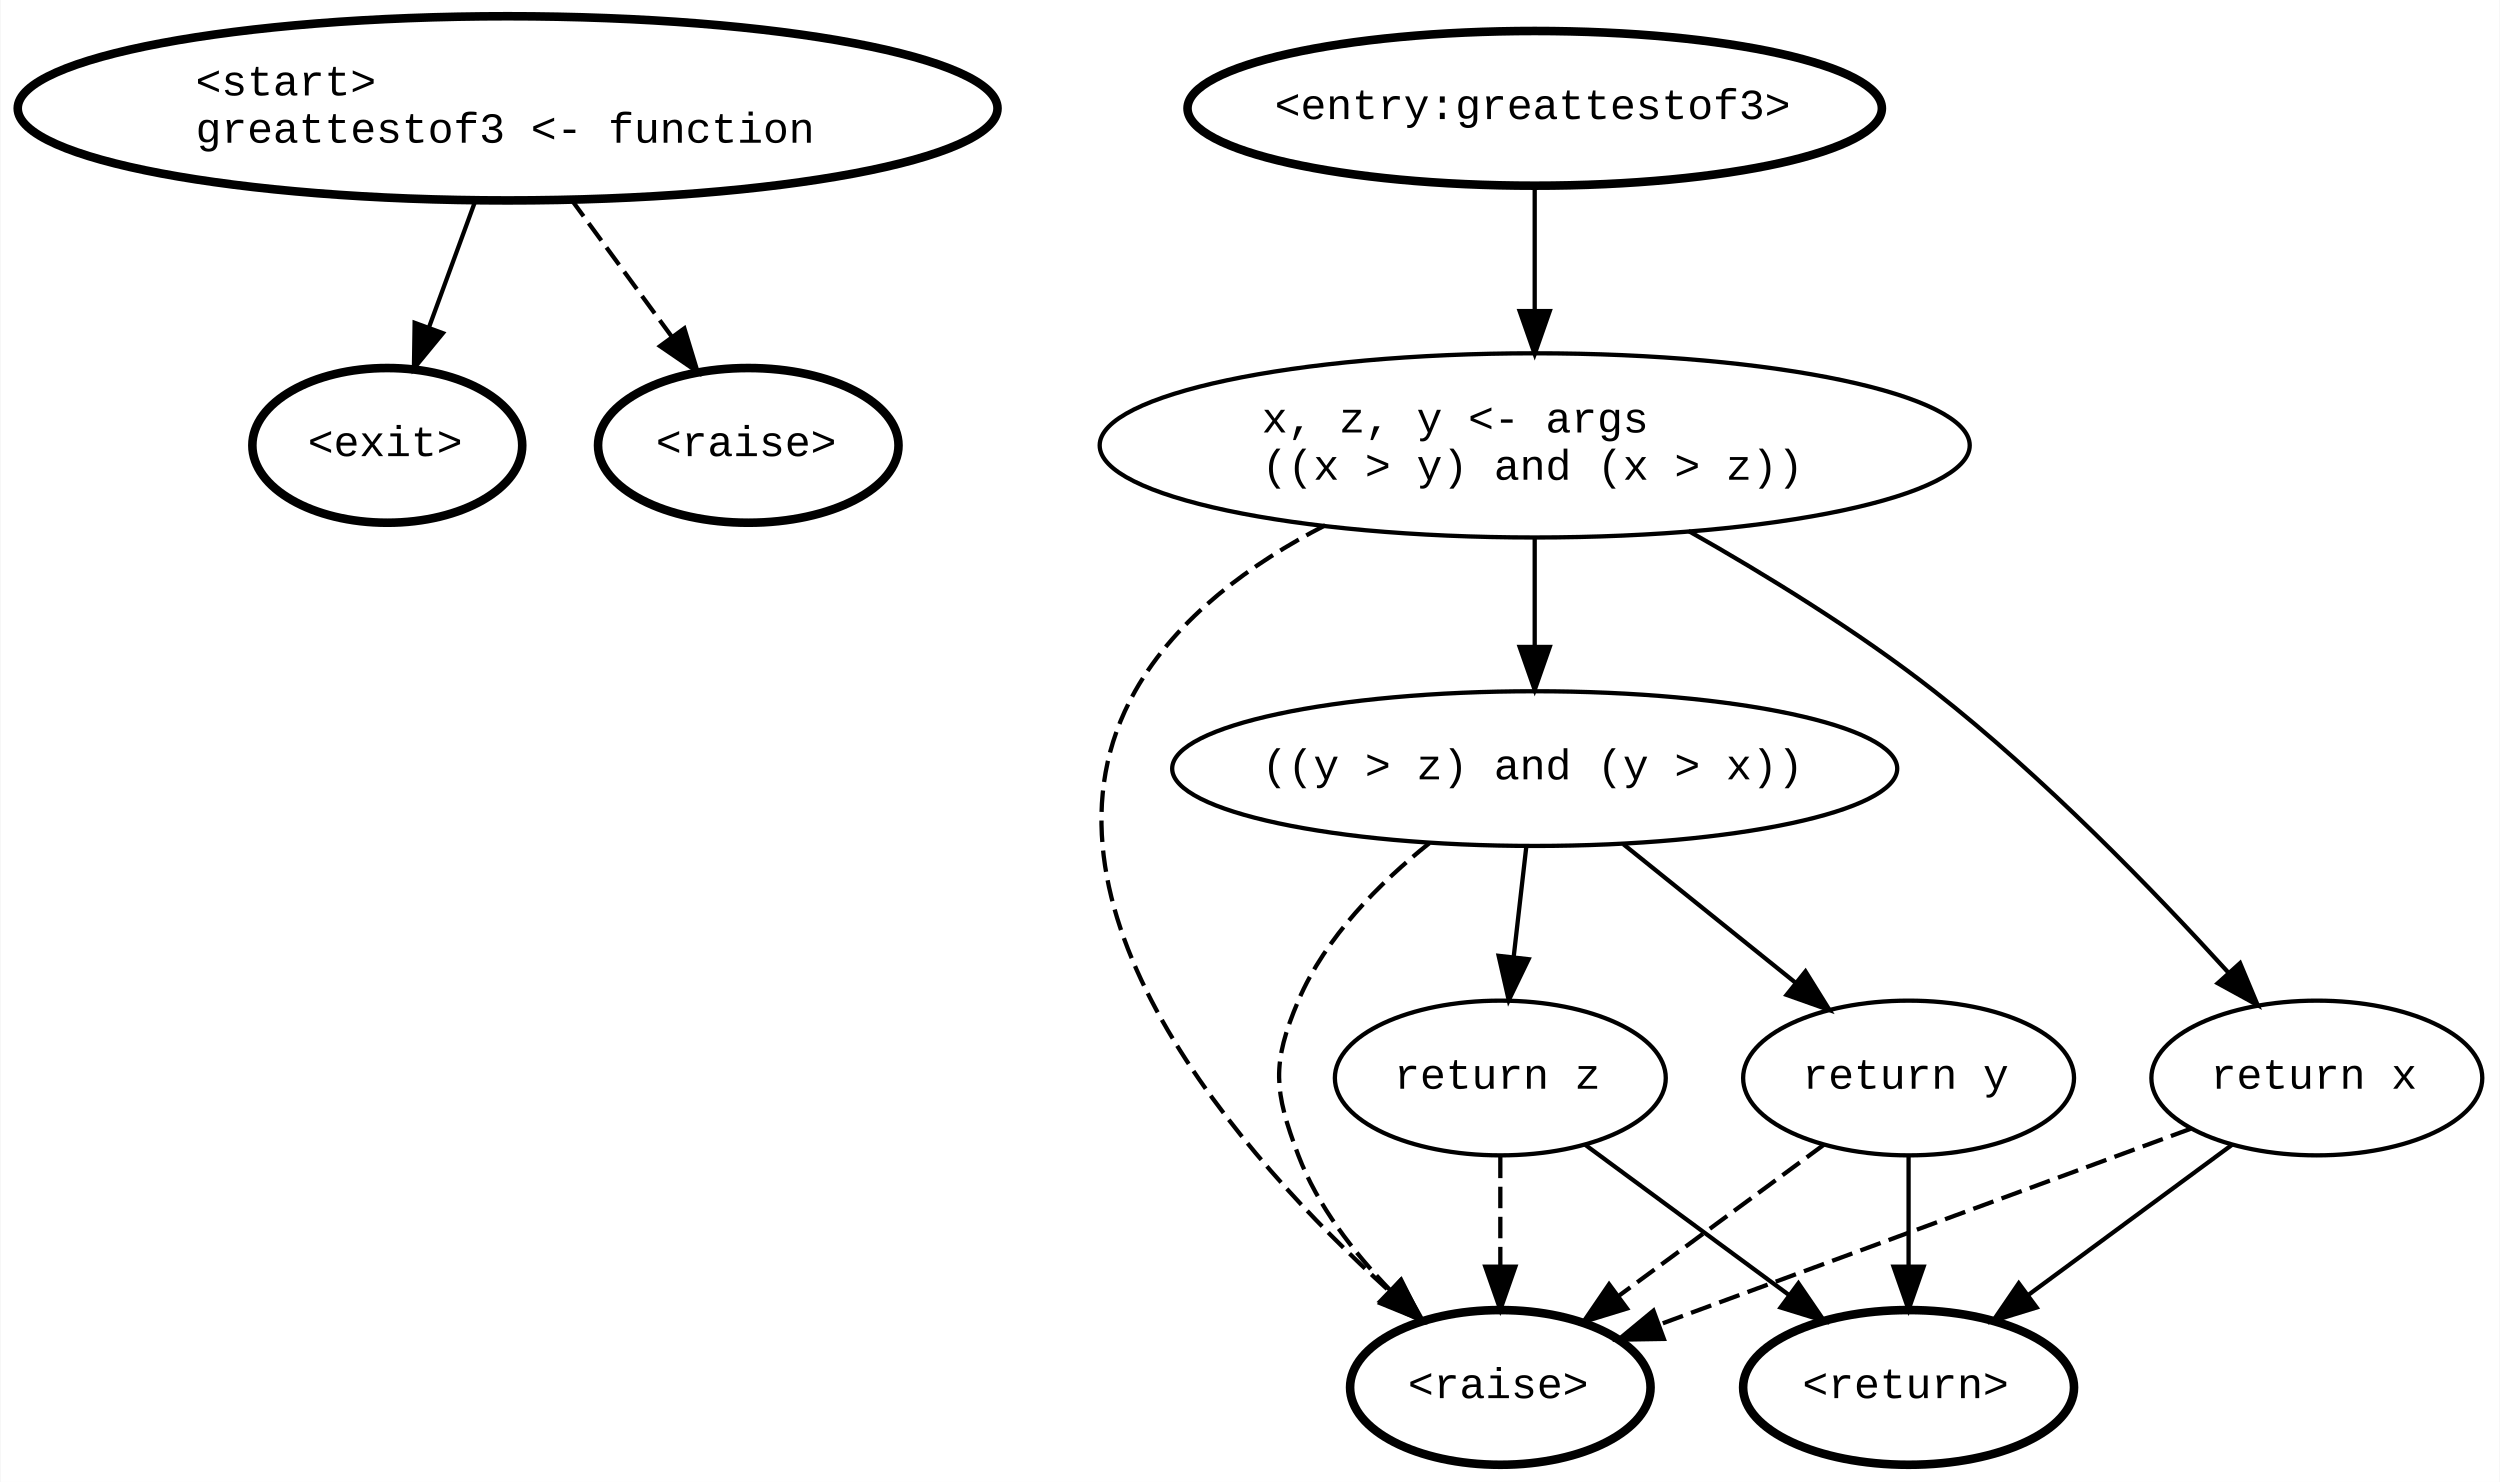
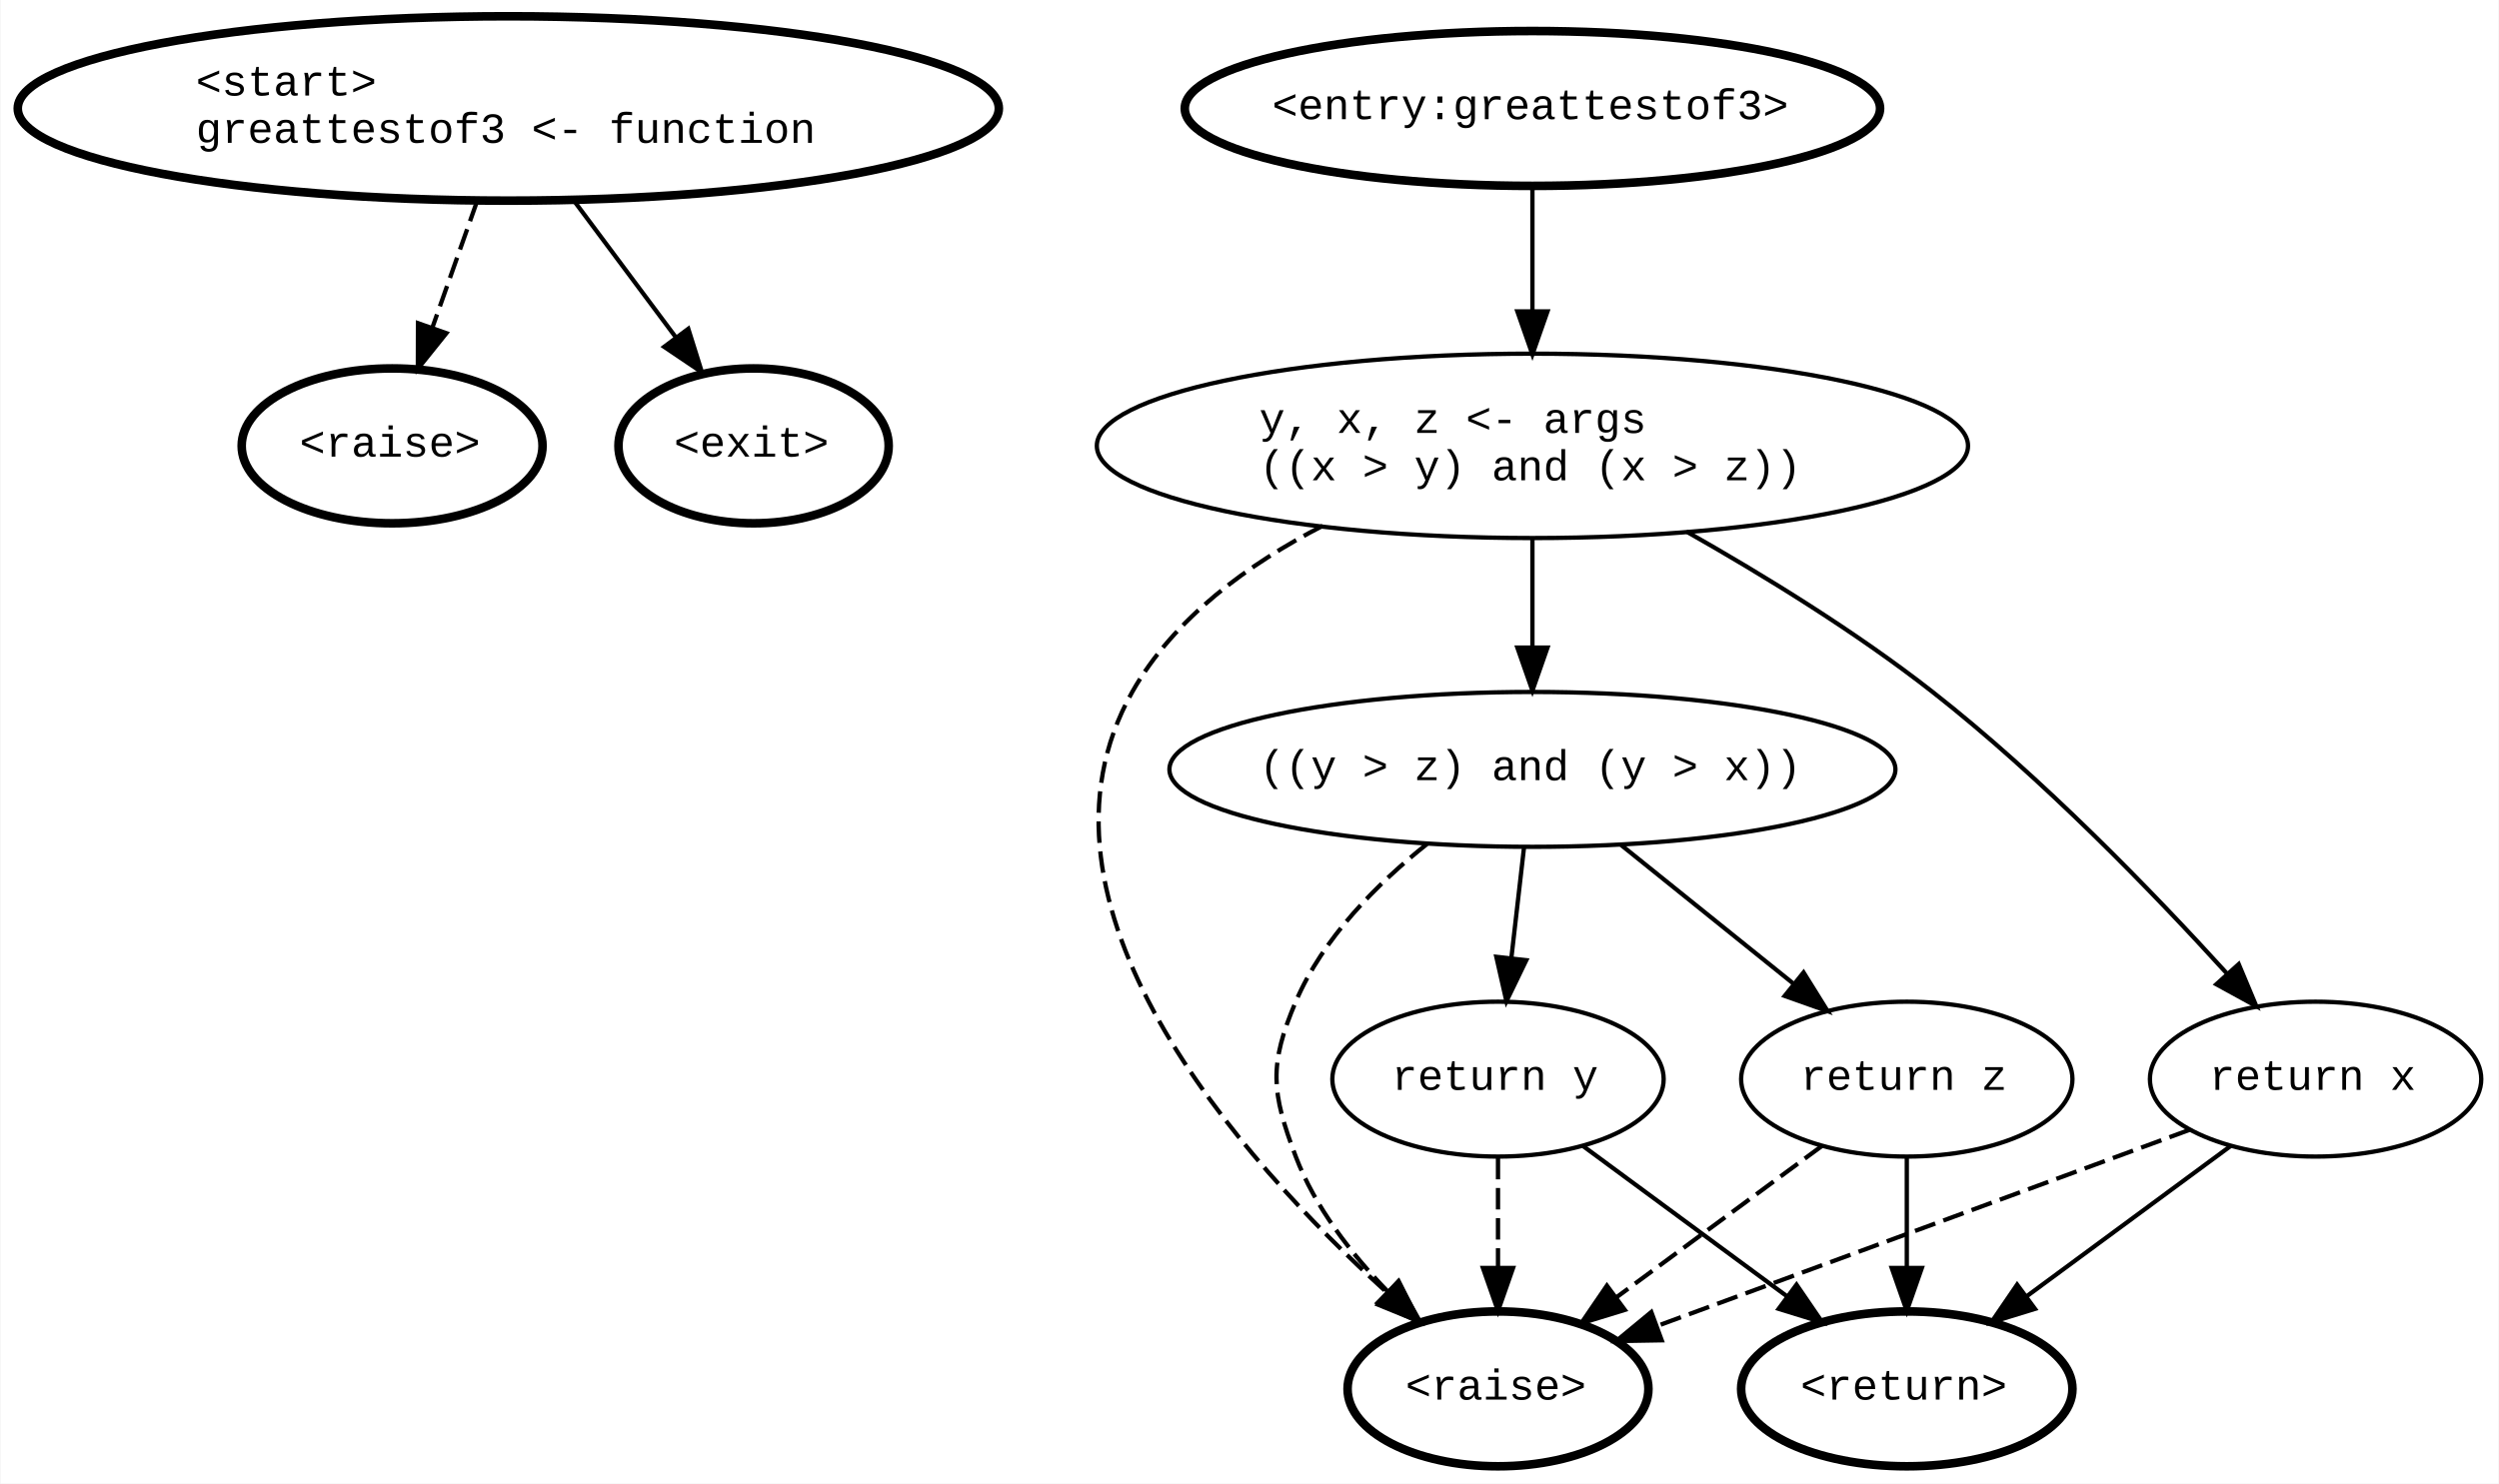
- <svg xmlns="http://www.w3.org/2000/svg" width="582pt" height="345pt" viewBox="0.00 0.00 581.50 344.85">
+ <svg xmlns="http://www.w3.org/2000/svg" width="581pt" height="345pt" viewBox="0.00 0.00 580.50 344.85">
  <g id="graph0" class="graph" transform="scale(1 1) rotate(0) translate(4 340.85)">
-     <polygon fill="white" stroke="transparent" points="-4,4 -4,-340.85 577.5,-340.85 577.5,4 -4,4" />
+     <polygon fill="white" stroke="transparent" points="-4,4 -4,-340.85 576.5,-340.85 576.5,4 -4,4" />
    <g id="node1" class="node">
      <ellipse fill="none" stroke="black" stroke-width="2" cx="114" cy="-315.64" rx="114" ry="21.43" />
      <text text-anchor="start" x="41.39" y="-318.64" font-family="Courier New" font-size="10.00">&lt;start&gt;</text>
      <text text-anchor="start" x="41.39" y="-307.64" font-family="Courier New" font-size="10.00">greattestof3 &lt;- function</text>
    </g>
    <g id="node2" class="node">
-       <ellipse fill="none" stroke="black" stroke-width="2" cx="86" cy="-237.21" rx="31.4" ry="18" />
-       <text text-anchor="start" x="67.5" y="-234.71" font-family="Courier New" font-size="10.00">&lt;exit&gt;</text>
+       <ellipse fill="none" stroke="black" stroke-width="2" cx="87" cy="-237.21" rx="34.96" ry="18" />
+       <text text-anchor="start" x="65.5" y="-234.71" font-family="Courier New" font-size="10.00">&lt;raise&gt;</text>
    </g>
    <g id="edge1" class="edge">
-       <path fill="none" stroke="black" d="M106.5,-294.16C103.18,-285.1 99.24,-274.34 95.7,-264.68" />
-       <polygon fill="black" stroke="black" points="98.93,-263.32 92.2,-255.14 92.36,-265.73 98.93,-263.32" />
+       <path fill="none" stroke="black" stroke-dasharray="5,2" d="M106.77,-294.16C103.57,-285.1 99.77,-274.34 96.35,-264.68" />
+       <polygon fill="black" stroke="black" points="99.61,-263.4 92.98,-255.14 93.01,-265.73 99.61,-263.4" />
    </g>
    <g id="node3" class="node">
-       <ellipse fill="none" stroke="black" stroke-width="2" cx="170" cy="-237.21" rx="34.96" ry="18" />
-       <text text-anchor="start" x="148.5" y="-234.71" font-family="Courier New" font-size="10.00">&lt;raise&gt;</text>
+       <ellipse fill="none" stroke="black" stroke-width="2" cx="171" cy="-237.21" rx="31.4" ry="18" />
+       <text text-anchor="start" x="152.5" y="-234.71" font-family="Courier New" font-size="10.00">&lt;exit&gt;</text>
    </g>
    <g id="edge2" class="edge">
-       <path fill="none" stroke="black" stroke-dasharray="5,2" d="M128.72,-294.56C135.91,-284.75 144.62,-272.86 152.18,-262.53" />
-       <polygon fill="black" stroke="black" points="155.12,-264.44 158.21,-254.31 149.47,-260.3 155.12,-264.44" />
+       <path fill="none" stroke="black" d="M128.98,-294.56C136.3,-284.75 145.17,-272.86 152.87,-262.53" />
+       <polygon fill="black" stroke="black" points="155.83,-264.42 159,-254.31 150.22,-260.23 155.83,-264.42" />
    </g>
    <g id="node4" class="node">
-       <ellipse fill="none" stroke="black" stroke-width="2" cx="353" cy="-315.64" rx="80.79" ry="18" />
-       <text text-anchor="start" x="292.5" y="-313.14" font-family="Courier New" font-size="10.00">&lt;entry:greattestof3&gt;</text>
+       <ellipse fill="none" stroke="black" stroke-width="2" cx="352" cy="-315.64" rx="80.79" ry="18" />
+       <text text-anchor="start" x="291.5" y="-313.14" font-family="Courier New" font-size="10.00">&lt;entry:greattestof3&gt;</text>
    </g>
    <g id="node5" class="node">
-       <ellipse fill="none" stroke="black" cx="353" cy="-237.21" rx="101.23" ry="21.43" />
-       <text text-anchor="start" x="289.5" y="-240.21" font-family="Courier New" font-size="10.00">x, z, y &lt;- args</text>
-       <text text-anchor="start" x="289.5" y="-229.21" font-family="Courier New" font-size="10.00">((x &gt; y) and (x &gt; z))</text>
+       <ellipse fill="none" stroke="black" cx="352" cy="-237.21" rx="101.23" ry="21.43" />
+       <text text-anchor="start" x="288.5" y="-240.21" font-family="Courier New" font-size="10.00">y, x, z &lt;- args</text>
+       <text text-anchor="start" x="288.5" y="-229.21" font-family="Courier New" font-size="10.00">((x &gt; y) and (x &gt; z))</text>
    </g>
    <g id="edge3" class="edge">
-       <path fill="none" stroke="black" d="M353,-297.3C353,-288.82 353,-278.37 353,-268.63" />
-       <polygon fill="black" stroke="black" points="356.5,-268.46 353,-258.46 349.5,-268.46 356.5,-268.46" />
+       <path fill="none" stroke="black" d="M352,-297.3C352,-288.82 352,-278.37 352,-268.63" />
+       <polygon fill="black" stroke="black" points="355.5,-268.46 352,-258.46 348.5,-268.46 355.5,-268.46" />
    </g>
    <g id="node6" class="node">
-       <ellipse fill="none" stroke="black" stroke-width="2" cx="345" cy="-18" rx="34.96" ry="18" />
-       <text text-anchor="start" x="323.5" y="-15.5" font-family="Courier New" font-size="10.00">&lt;raise&gt;</text>
+       <ellipse fill="none" stroke="black" stroke-width="2" cx="344" cy="-18" rx="34.96" ry="18" />
+       <text text-anchor="start" x="322.5" y="-15.5" font-family="Courier New" font-size="10.00">&lt;raise&gt;</text>
    </g>
    <g id="edge4" class="edge">
-       <path fill="none" stroke="black" stroke-dasharray="5,2" d="M304.26,-218.62C287.13,-209.81 269.74,-197.25 260,-180 232.19,-130.68 284.92,-71.55 319.1,-40.49" />
-       <polygon fill="black" stroke="black" points="321.74,-42.83 326.91,-33.58 317.1,-37.58 321.74,-42.83" />
+       <path fill="none" stroke="black" stroke-dasharray="5,2" d="M303.26,-218.62C286.13,-209.81 268.74,-197.25 259,-180 231.19,-130.68 283.92,-71.55 318.1,-40.49" />
+       <polygon fill="black" stroke="black" points="320.74,-42.83 325.91,-33.58 316.1,-37.58 320.74,-42.83" />
    </g>
    <g id="node7" class="node">
-       <ellipse fill="none" stroke="black" cx="535" cy="-90" rx="38.5" ry="18" />
-       <text text-anchor="start" x="510.3" y="-87.5" font-family="Courier New" font-size="10.00">return x</text>
+       <ellipse fill="none" stroke="black" cx="352" cy="-162" rx="84.36" ry="18" />
+       <text text-anchor="start" x="288.5" y="-159.5" font-family="Courier New" font-size="10.00">((y &gt; z) and (y &gt; x))</text>
    </g>
    <g id="edge5" class="edge">
-       <path fill="none" stroke="black" d="M388.77,-217.3C406.63,-207.19 428.18,-193.96 446,-180 471.44,-160.07 497.19,-133.47 514.4,-114.55" />
-       <polygon fill="black" stroke="black" points="517.14,-116.73 521.23,-106.96 511.94,-112.05 517.14,-116.73" />
+       <path fill="none" stroke="black" d="M352,-215.82C352,-207.97 352,-198.86 352,-190.45" />
+       <polygon fill="black" stroke="black" points="355.5,-190.31 352,-180.31 348.5,-190.31 355.5,-190.31" />
    </g>
    <g id="node8" class="node">
-       <ellipse fill="none" stroke="black" cx="353" cy="-162" rx="84.36" ry="18" />
-       <text text-anchor="start" x="289.5" y="-159.5" font-family="Courier New" font-size="10.00">((y &gt; z) and (y &gt; x))</text>
+       <ellipse fill="none" stroke="black" cx="534" cy="-90" rx="38.5" ry="18" />
+       <text text-anchor="start" x="509.3" y="-87.5" font-family="Courier New" font-size="10.00">return x</text>
    </g>
    <g id="edge6" class="edge">
-       <path fill="none" stroke="black" d="M353,-215.82C353,-207.97 353,-198.86 353,-190.45" />
-       <polygon fill="black" stroke="black" points="356.5,-190.31 353,-180.31 349.5,-190.31 356.5,-190.31" />
+       <path fill="none" stroke="black" d="M387.77,-217.3C405.63,-207.19 427.18,-193.96 445,-180 470.44,-160.07 496.19,-133.47 513.4,-114.55" />
+       <polygon fill="black" stroke="black" points="516.14,-116.73 520.23,-106.96 510.94,-112.05 516.14,-116.73" />
    </g>
    <g id="edge7" class="edge">
-       <path fill="none" stroke="black" stroke-dasharray="5,2" d="M505.73,-78.22C472.53,-65.98 418.3,-46.01 382.14,-32.68" />
-       <polygon fill="black" stroke="black" points="383.05,-29.29 372.46,-29.11 380.63,-35.86 383.05,-29.29" />
+       <path fill="none" stroke="black" stroke-dasharray="5,2" d="M327.49,-144.65C315.91,-135.41 303.28,-122.77 297,-108 290.74,-93.28 291.33,-86.96 297,-72 301.46,-60.26 309.84,-49.46 318.3,-40.71" />
+       <polygon fill="black" stroke="black" points="320.91,-43.05 325.66,-33.58 316.04,-38.02 320.91,-43.05" />
    </g>
    <g id="node9" class="node">
-       <ellipse fill="none" stroke="black" stroke-width="2" cx="440" cy="-18" rx="38.5" ry="18" />
-       <text text-anchor="start" x="415.3" y="-15.5" font-family="Courier New" font-size="10.00">&lt;return&gt;</text>
+       <ellipse fill="none" stroke="black" cx="439" cy="-90" rx="38.5" ry="18" />
+       <text text-anchor="start" x="414.3" y="-87.5" font-family="Courier New" font-size="10.00">return z</text>
    </g>
    <g id="edge8" class="edge">
-       <path fill="none" stroke="black" d="M515.32,-74.5C501.56,-64.36 483,-50.68 467.75,-39.44" />
-       <polygon fill="black" stroke="black" points="469.79,-36.6 459.66,-33.48 465.64,-42.23 469.79,-36.6" />
+       <path fill="none" stroke="black" d="M372.62,-144.41C384.58,-134.79 399.75,-122.58 412.58,-112.26" />
+       <polygon fill="black" stroke="black" points="415.01,-114.8 420.61,-105.8 410.62,-109.34 415.01,-114.8" />
+     </g>
+     <g id="node10" class="node">
+       <ellipse fill="none" stroke="black" cx="344" cy="-90" rx="38.5" ry="18" />
+       <text text-anchor="start" x="319.3" y="-87.5" font-family="Courier New" font-size="10.00">return y</text>
    </g>
    <g id="edge9" class="edge">
-       <path fill="none" stroke="black" stroke-dasharray="5,2" d="M328.49,-144.65C316.91,-135.41 304.28,-122.77 298,-108 291.74,-93.28 292.33,-86.96 298,-72 302.46,-60.26 310.84,-49.46 319.3,-40.71" />
-       <polygon fill="black" stroke="black" points="321.91,-43.05 326.66,-33.58 317.04,-38.02 321.91,-43.05" />
-     </g>
-     <g id="node10" class="node">
-       <ellipse fill="none" stroke="black" cx="440" cy="-90" rx="38.5" ry="18" />
-       <text text-anchor="start" x="415.3" y="-87.5" font-family="Courier New" font-size="10.00">return y</text>
+       <path fill="none" stroke="black" d="M350.03,-143.7C349.15,-135.98 348.09,-126.71 347.1,-118.11" />
+       <polygon fill="black" stroke="black" points="350.57,-117.64 345.96,-108.1 343.61,-118.43 350.57,-117.64" />
    </g>
    <g id="edge10" class="edge">
-       <path fill="none" stroke="black" d="M373.62,-144.41C385.58,-134.79 400.75,-122.58 413.58,-112.26" />
-       <polygon fill="black" stroke="black" points="416.01,-114.8 421.61,-105.8 411.62,-109.34 416.01,-114.8" />
+       <path fill="none" stroke="black" stroke-dasharray="5,2" d="M504.73,-78.22C471.53,-65.98 417.3,-46.01 381.14,-32.68" />
+       <polygon fill="black" stroke="black" points="382.05,-29.29 371.46,-29.11 379.63,-35.86 382.05,-29.29" />
    </g>
    <g id="node11" class="node">
-       <ellipse fill="none" stroke="black" cx="345" cy="-90" rx="38.5" ry="18" />
-       <text text-anchor="start" x="320.3" y="-87.5" font-family="Courier New" font-size="10.00">return z</text>
+       <ellipse fill="none" stroke="black" stroke-width="2" cx="439" cy="-18" rx="38.5" ry="18" />
+       <text text-anchor="start" x="414.3" y="-15.5" font-family="Courier New" font-size="10.00">&lt;return&gt;</text>
    </g>
    <g id="edge11" class="edge">
-       <path fill="none" stroke="black" d="M351.03,-143.7C350.15,-135.98 349.09,-126.71 348.1,-118.11" />
-       <polygon fill="black" stroke="black" points="351.57,-117.64 346.96,-108.1 344.61,-118.43 351.57,-117.64" />
+       <path fill="none" stroke="black" d="M514.32,-74.5C500.56,-64.36 482,-50.68 466.75,-39.44" />
+       <polygon fill="black" stroke="black" points="468.79,-36.6 458.66,-33.48 464.64,-42.23 468.79,-36.6" />
    </g>
    <g id="edge12" class="edge">
-       <path fill="none" stroke="black" stroke-dasharray="5,2" d="M420.32,-74.5C406.47,-64.29 387.75,-50.5 372.44,-39.22" />
-       <polygon fill="black" stroke="black" points="374.47,-36.36 364.34,-33.25 370.31,-42 374.47,-36.36" />
+       <path fill="none" stroke="black" stroke-dasharray="5,2" d="M419.32,-74.5C405.47,-64.29 386.75,-50.5 371.44,-39.22" />
+       <polygon fill="black" stroke="black" points="373.47,-36.36 363.34,-33.25 369.31,-42 373.47,-36.36" />
    </g>
    <g id="edge13" class="edge">
-       <path fill="none" stroke="black" d="M440,-71.7C440,-63.98 440,-54.71 440,-46.11" />
-       <polygon fill="black" stroke="black" points="443.5,-46.1 440,-36.1 436.5,-46.1 443.5,-46.1" />
+       <path fill="none" stroke="black" d="M439,-71.7C439,-63.98 439,-54.71 439,-46.11" />
+       <polygon fill="black" stroke="black" points="442.5,-46.1 439,-36.1 435.5,-46.1 442.5,-46.1" />
    </g>
    <g id="edge14" class="edge">
-       <path fill="none" stroke="black" stroke-dasharray="5,2" d="M345,-71.7C345,-63.98 345,-54.71 345,-46.11" />
-       <polygon fill="black" stroke="black" points="348.5,-46.1 345,-36.1 341.5,-46.1 348.5,-46.1" />
+       <path fill="none" stroke="black" stroke-dasharray="5,2" d="M344,-71.7C344,-63.98 344,-54.71 344,-46.11" />
+       <polygon fill="black" stroke="black" points="347.5,-46.1 344,-36.1 340.5,-46.1 347.5,-46.1" />
    </g>
    <g id="edge15" class="edge">
-       <path fill="none" stroke="black" d="M364.69,-74.5C378.45,-64.36 397.01,-50.68 412.26,-39.44" />
-       <polygon fill="black" stroke="black" points="414.37,-42.23 420.35,-33.48 410.22,-36.6 414.37,-42.23" />
+       <path fill="none" stroke="black" d="M363.69,-74.5C377.45,-64.36 396.01,-50.68 411.26,-39.44" />
+       <polygon fill="black" stroke="black" points="413.37,-42.23 419.35,-33.48 409.22,-36.6 413.37,-42.23" />
    </g>
  </g>
</svg>
